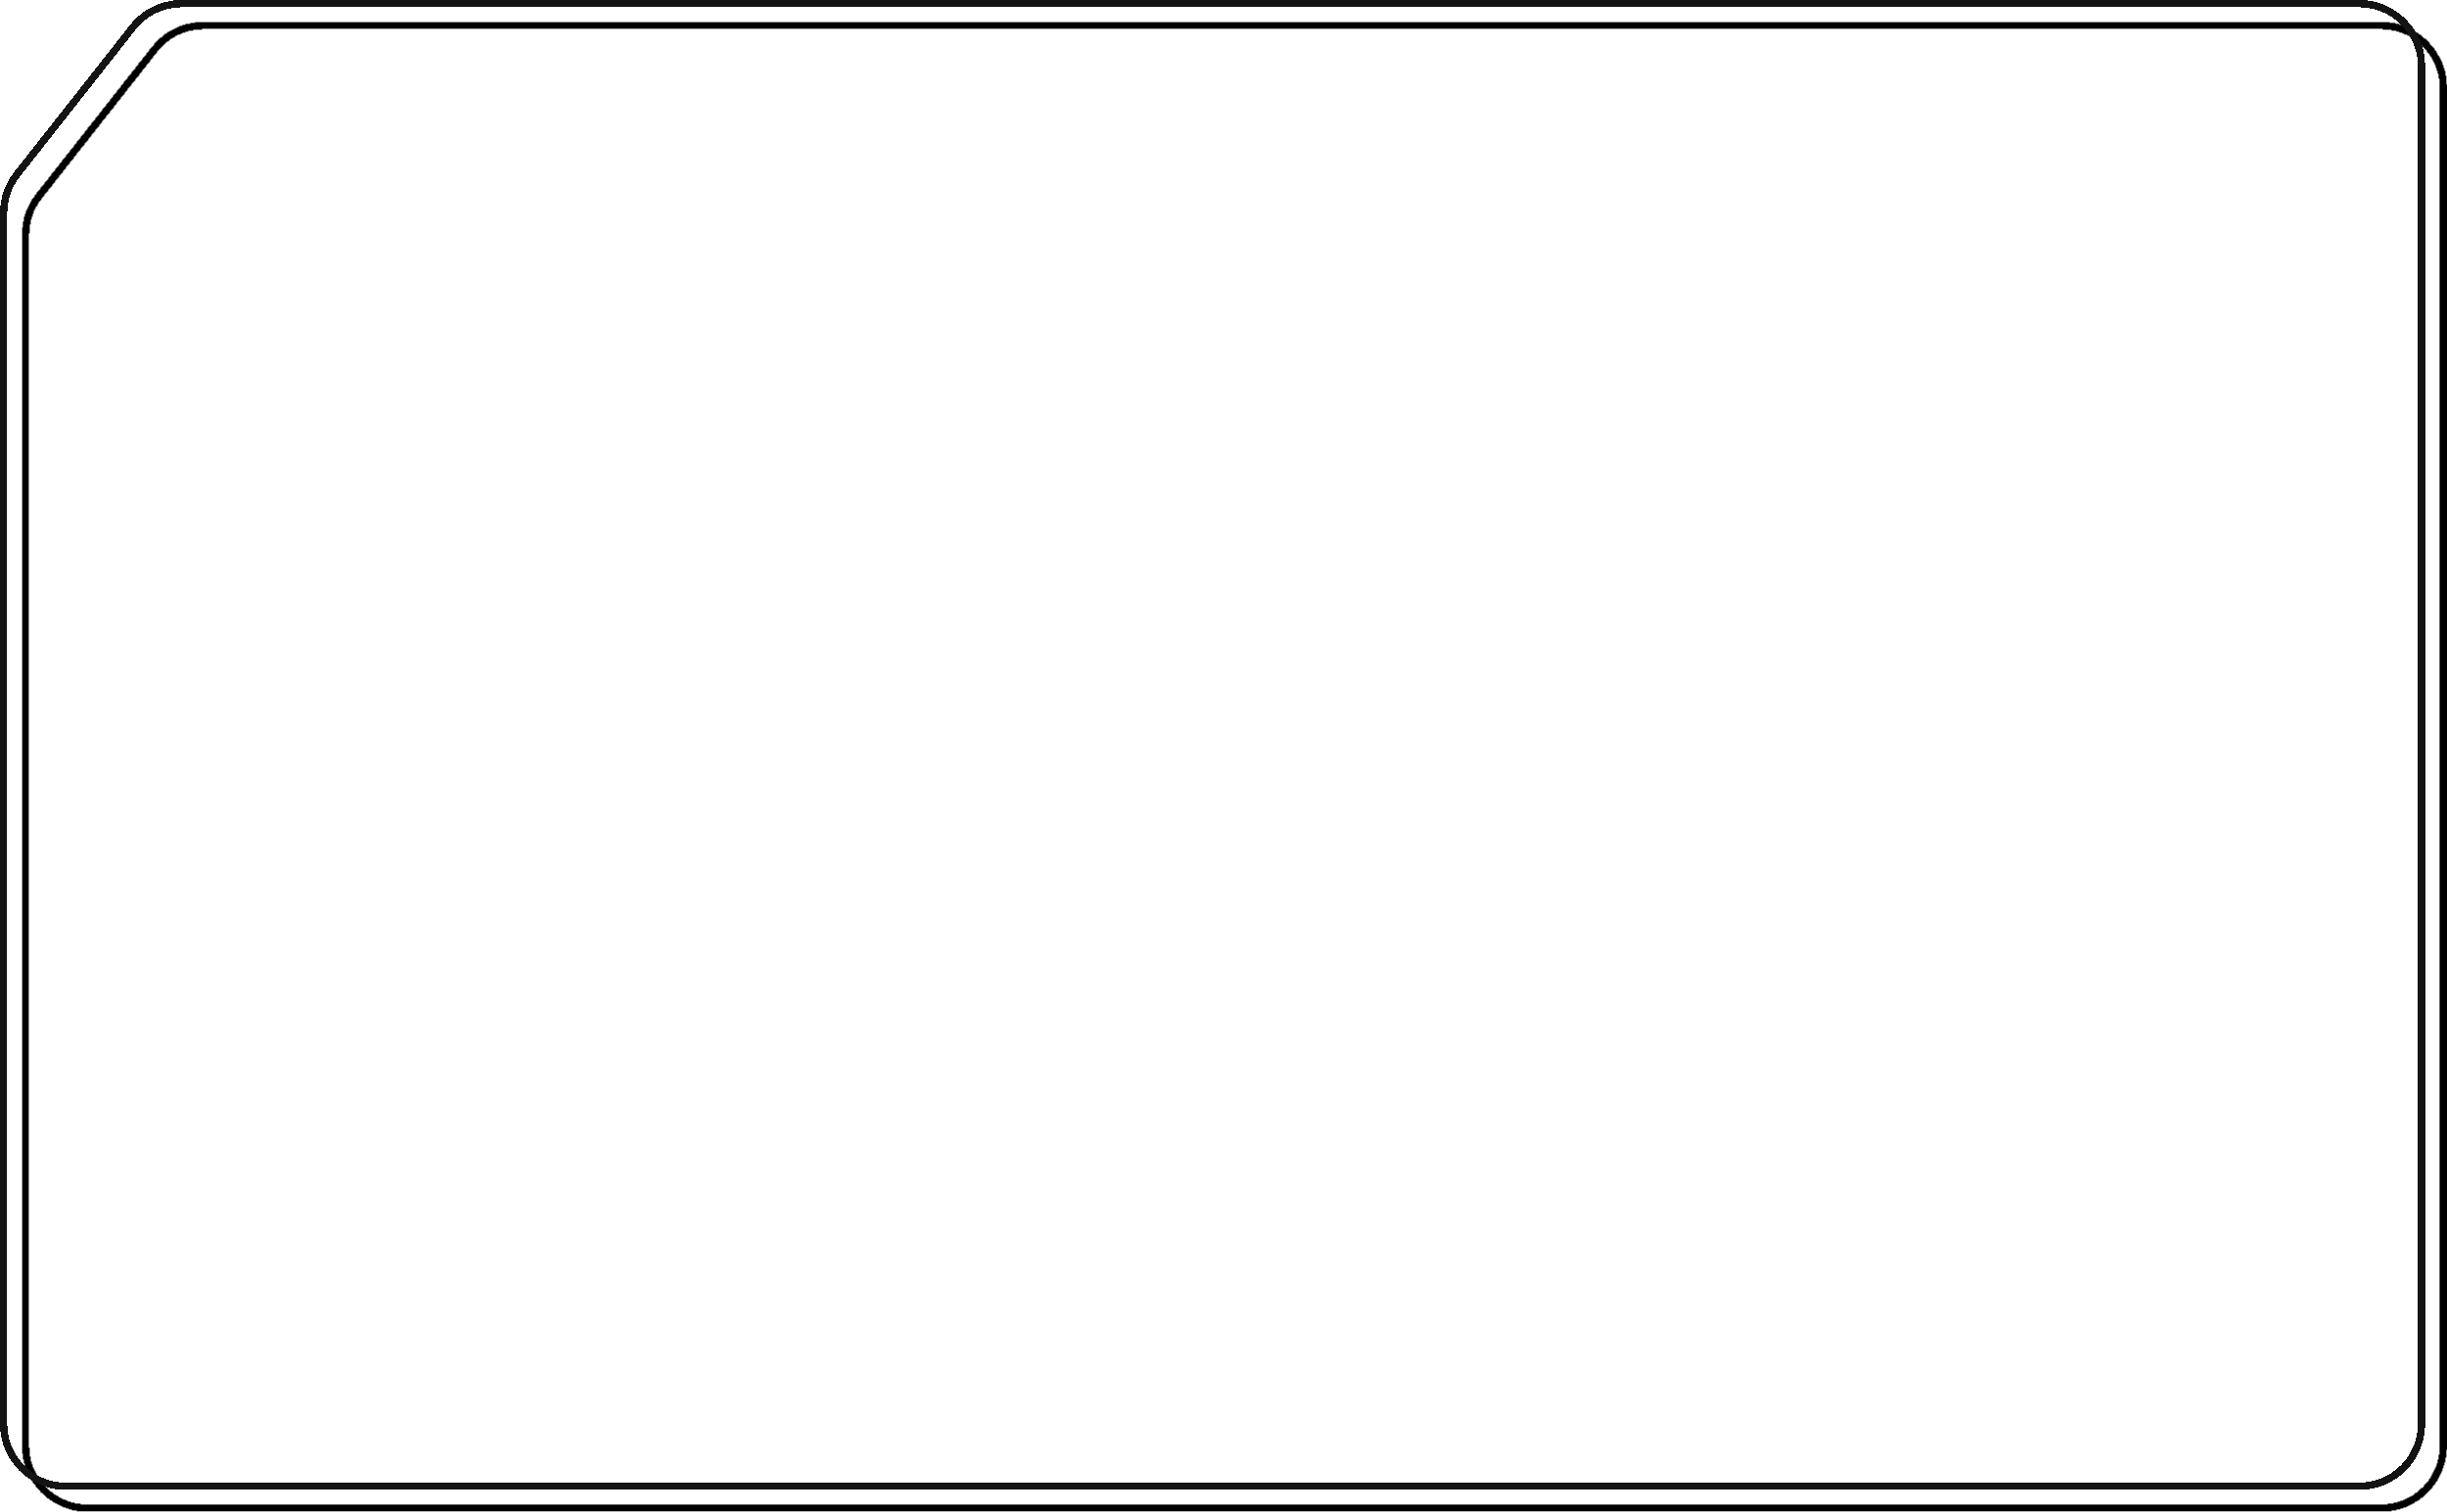
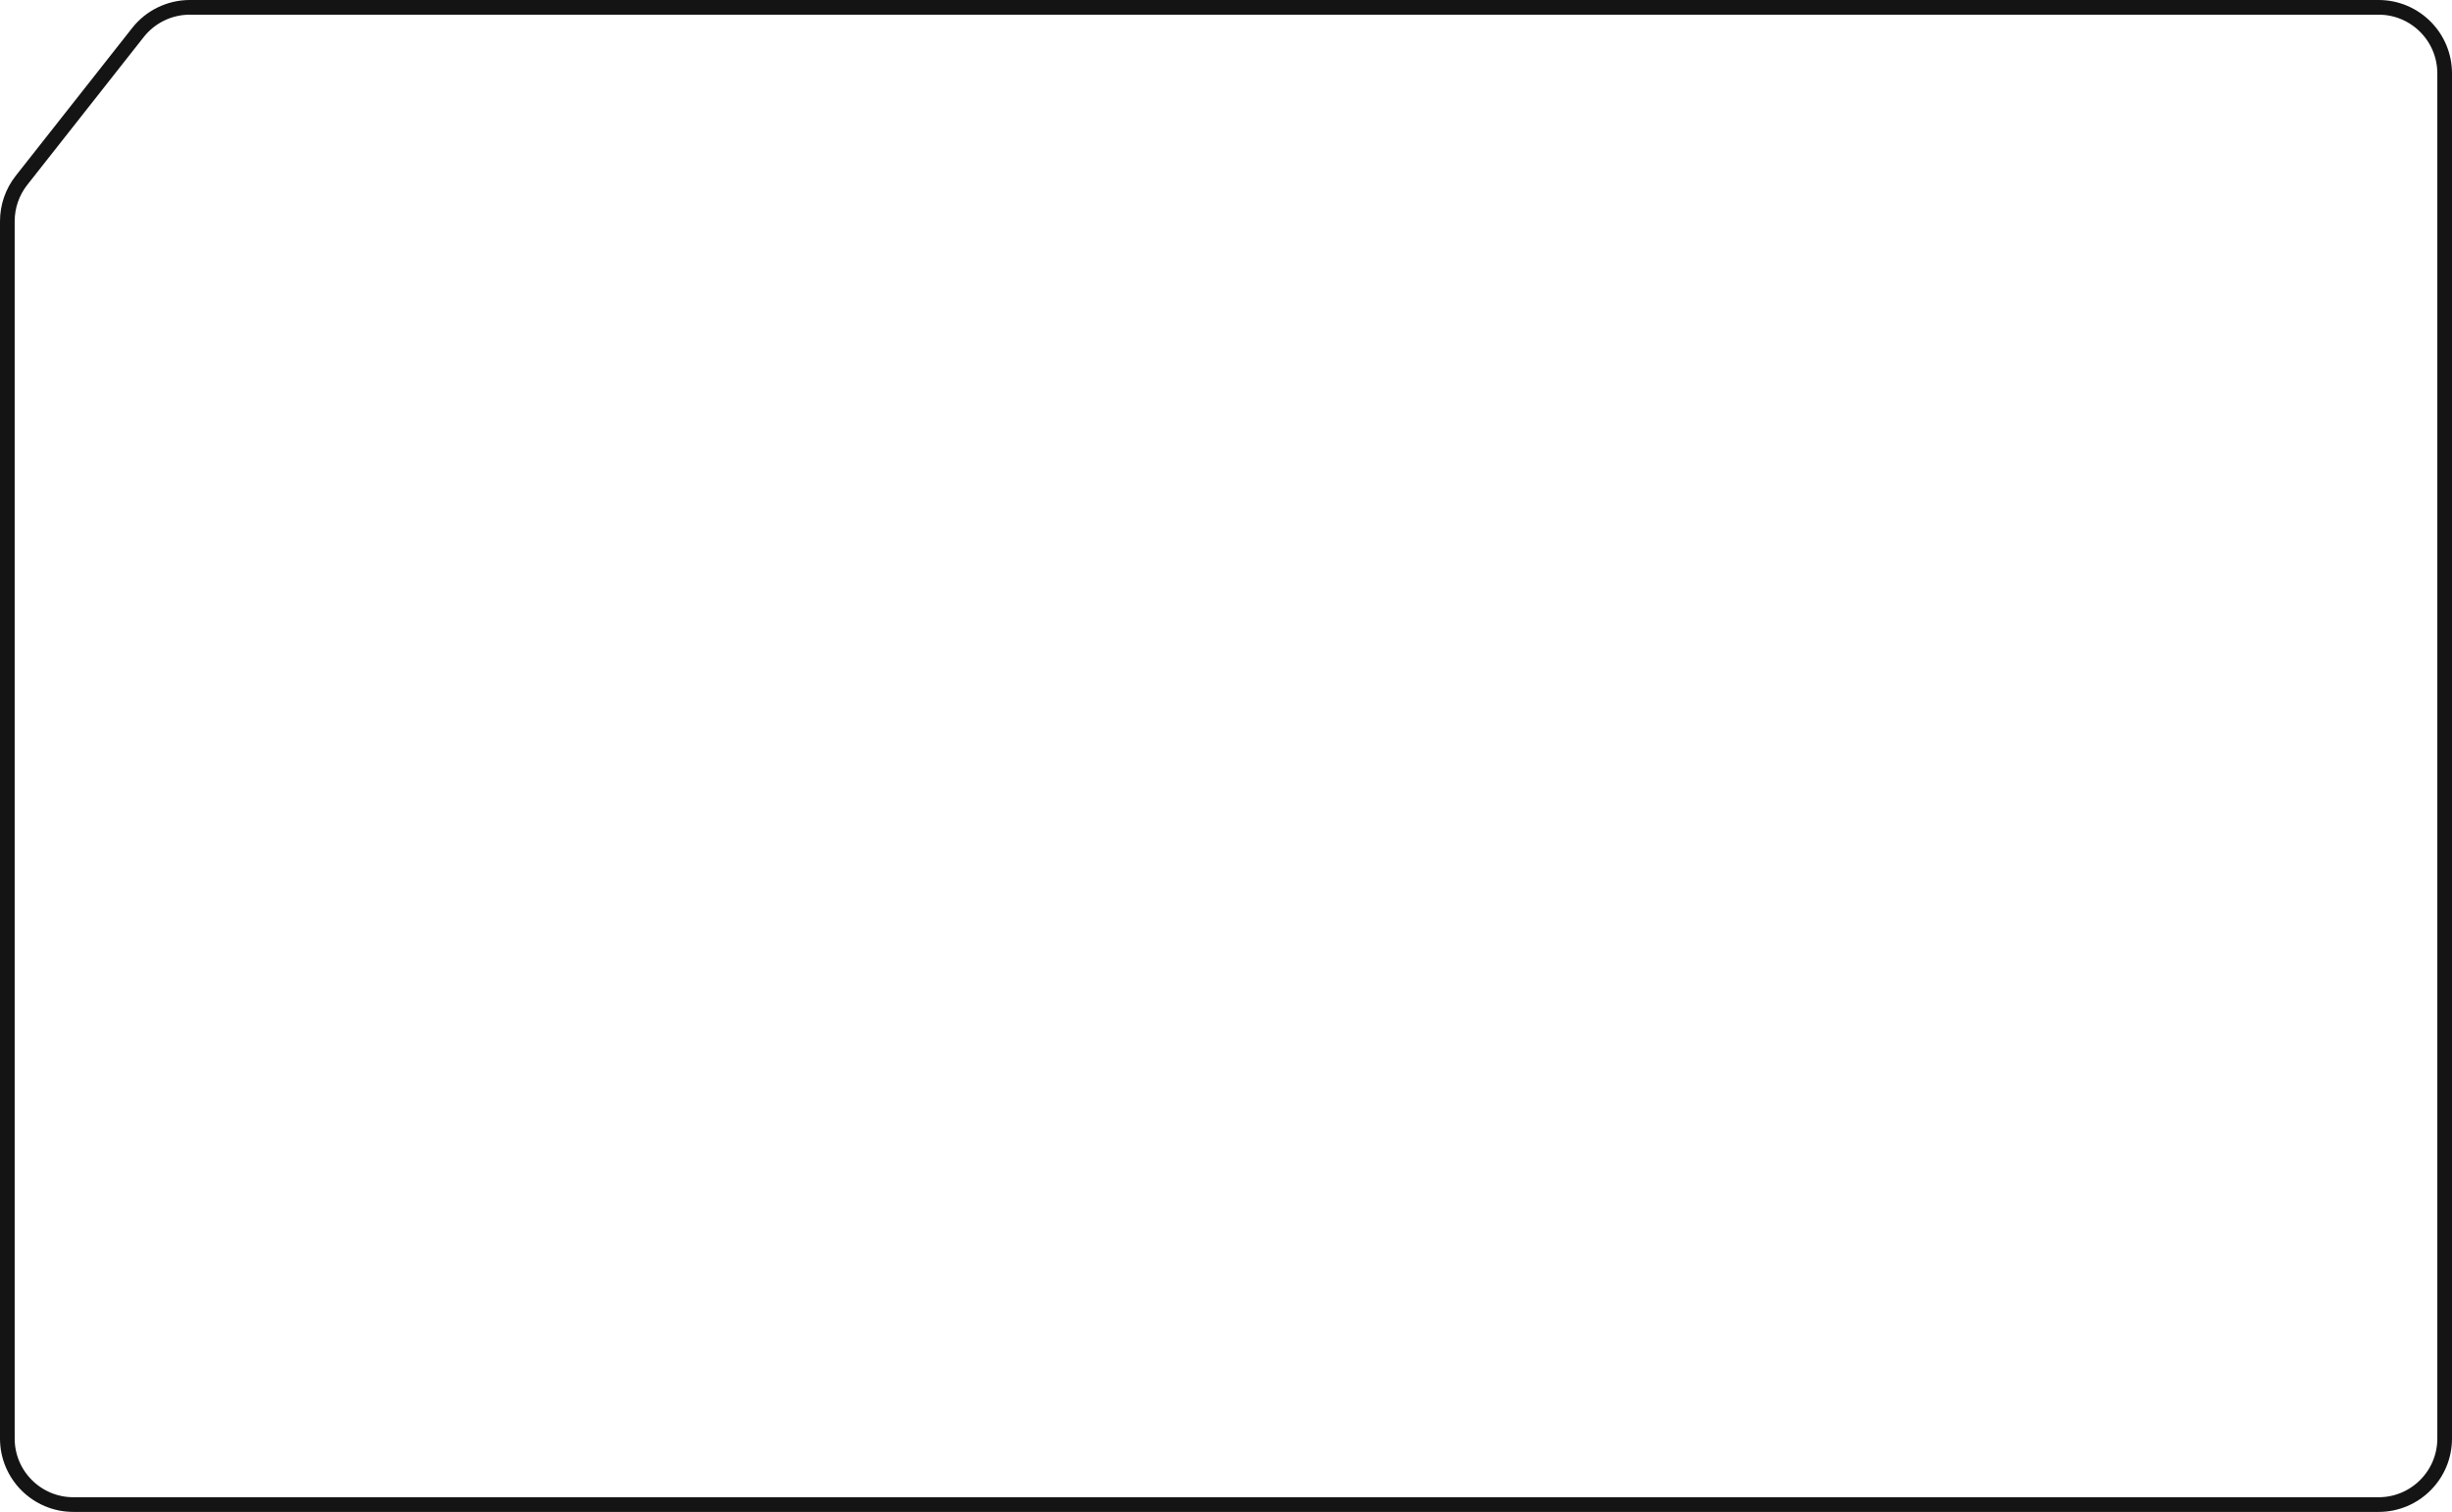
- <svg xmlns="http://www.w3.org/2000/svg" width="335" height="207" viewBox="0 0 335 207" fill="none">
-   <g filter="url(#filter0_d_1949_118)">
-     <path d="M323 0.5L24.86 0.5C22.255 0.5 19.794 1.695 18.183 3.741L2.322 23.88C1.142 25.379 0.5 27.232 0.5 29.139L0.5 195C0.5 199.694 4.306 203.5 9 203.5L323 203.5C327.694 203.5 331.5 199.694 331.5 195L331.5 9C331.5 4.306 327.694 0.5 323 0.5Z" stroke="#141414" shape-rendering="crispEdges" />
-   </g>
-   <defs>
-     <filter id="filter0_d_1949_118" x="0" y="0" width="335" height="207" filterUnits="userSpaceOnUse" color-interpolation-filters="sRGB">
-       <feFlood flood-opacity="0" result="BackgroundImageFix" />
-       <feColorMatrix in="SourceAlpha" type="matrix" values="0 0 0 0 0 0 0 0 0 0 0 0 0 0 0 0 0 0 127 0" result="hardAlpha" />
-       <feOffset dx="3" dy="3" />
-       <feComposite in2="hardAlpha" operator="out" />
-       <feColorMatrix type="matrix" values="0 0 0 0 0 0 0 0 0 0 0 0 0 0 0 0 0 0 1 0" />
-       <feBlend mode="normal" in2="BackgroundImageFix" result="effect1_dropShadow_1949_118" />
-       <feBlend mode="normal" in="SourceGraphic" in2="effect1_dropShadow_1949_118" result="shape" />
-     </filter>
-   </defs>
+ <svg xmlns="http://www.w3.org/2000/svg" width="334" height="206" viewBox="0 0 334 206" fill="none">
+   <path d="M324 1L25.86 1C23.102 1 20.496 2.265 18.79 4.432L2.929 24.571C1.68 26.158 1 28.119 1 30.139L1 196C1 200.971 5.029 205 10 205L324 205C328.971 205 333 200.971 333 196L333 10C333 5.029 328.971 1 324 1Z" stroke="#141414" stroke-width="2" />
</svg>
